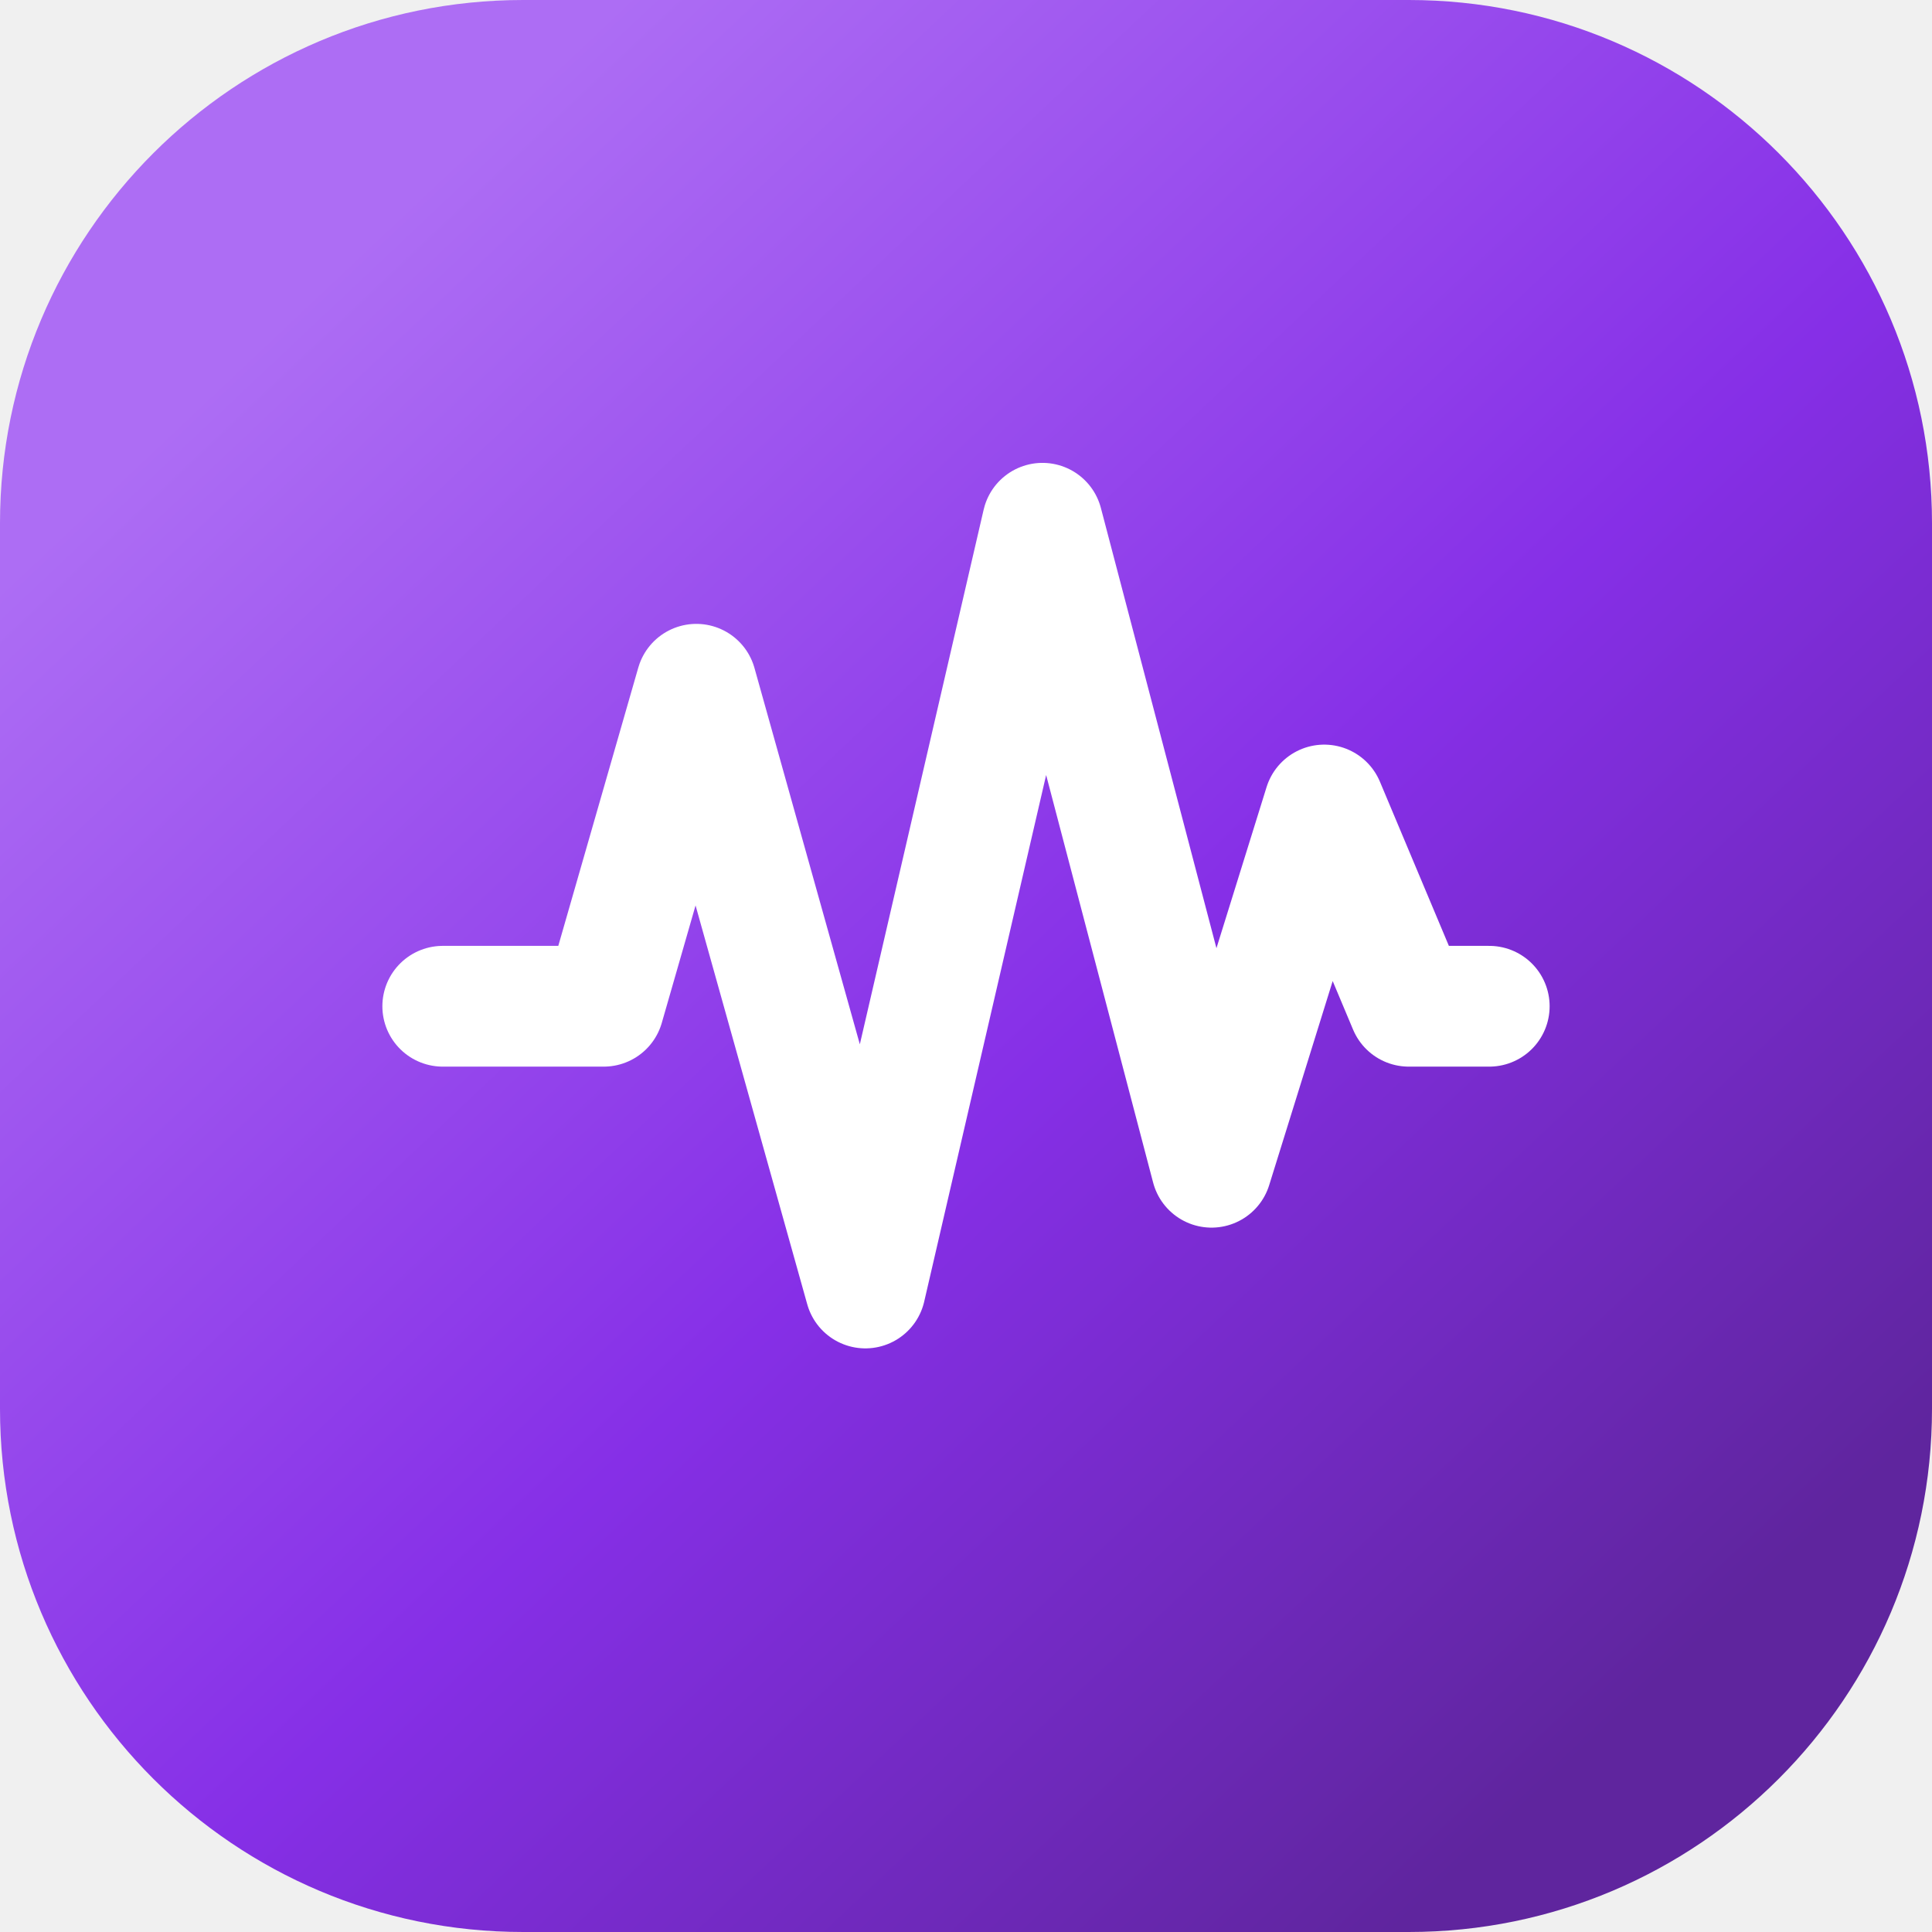
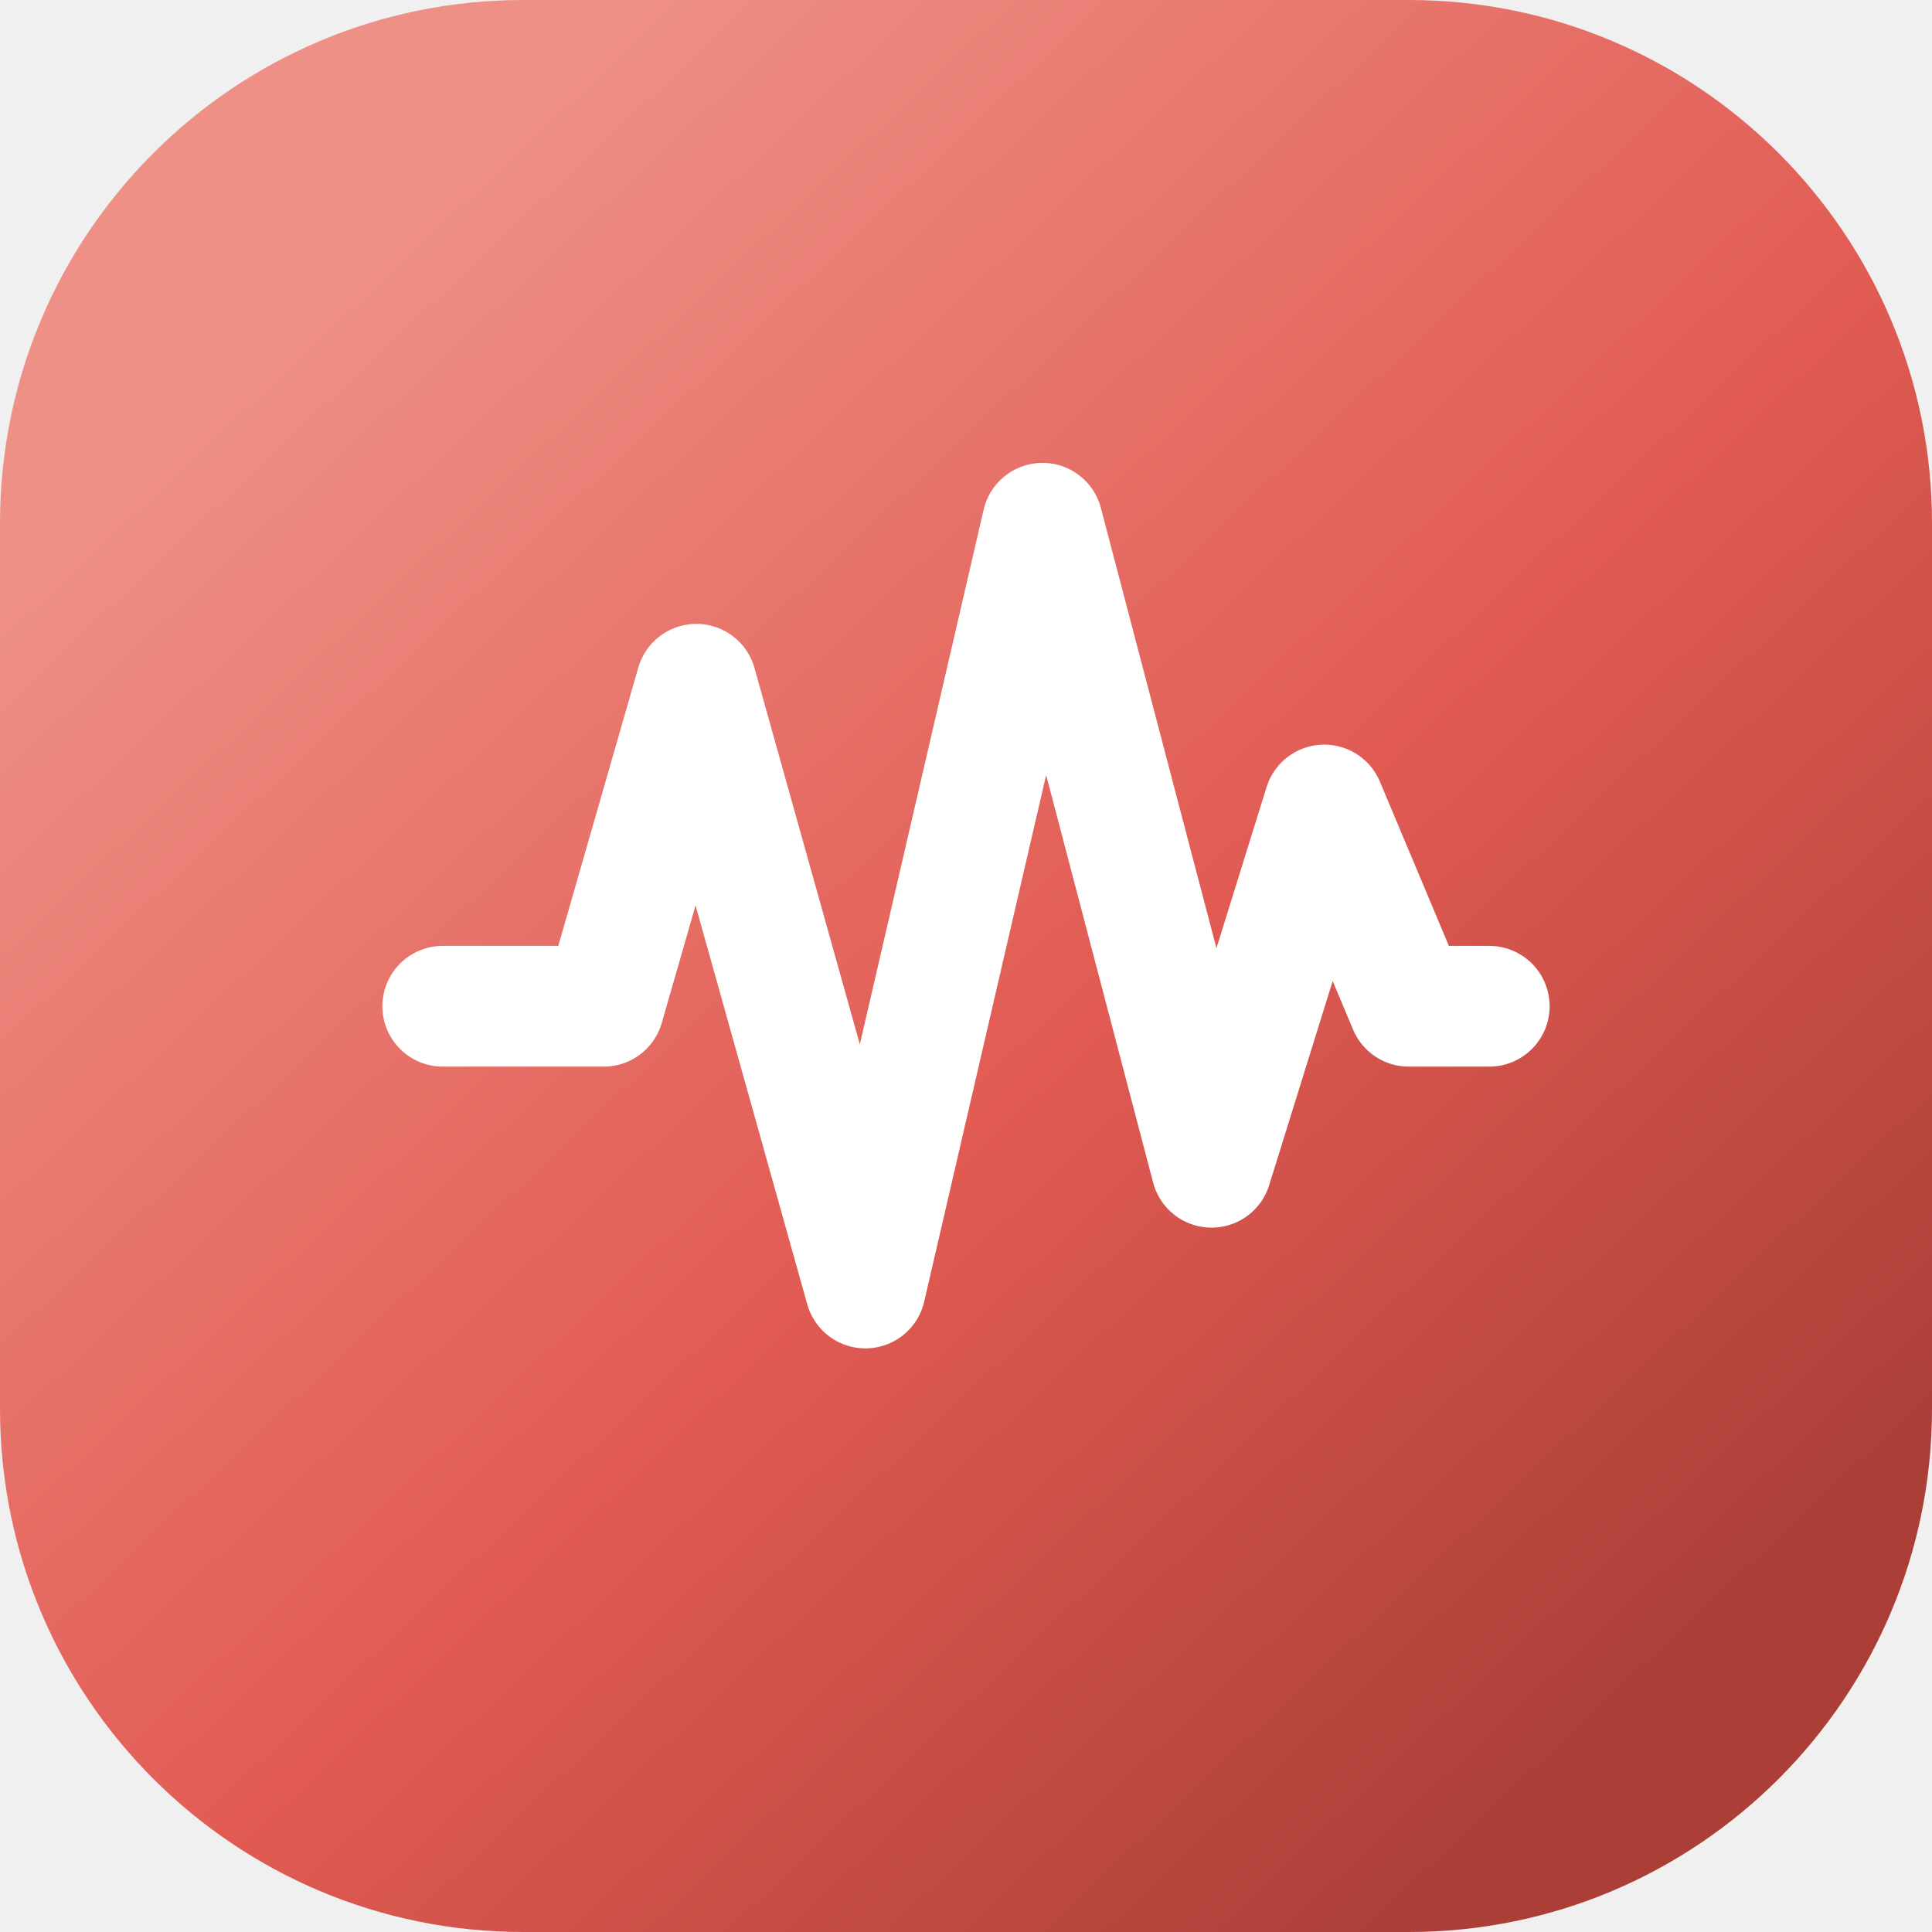
<svg xmlns="http://www.w3.org/2000/svg" viewBox="0 0 48 48" role="img" aria-label="Decibyl">
  <defs>
    <linearGradient id="g" x1="8" y1="7" x2="41" y2="42" gradientUnits="userSpaceOnUse">
-       <stop stop-color="#AD6DF4" />
-       <stop offset=".55" stop-color="#862FE7" />
-       <stop offset="1" stop-color="#5F259E" />
+       <stop stop-color="#ee9086" />
+       <stop offset=".55" stop-color="#e15b53" />
+       <stop offset="1" stop-color="#ab3f38" />
    </linearGradient>
  </defs>
  <rect width="48" height="48" rx="13" fill="url(#g)" />
  <path d="M11 25h4l2.3-8 4.2 15 4.4-19 4.2 16 2.8-9 2.1 5h2" fill="none" stroke="#fff" stroke-width="3" stroke-linecap="round" stroke-linejoin="round" />
</svg>
